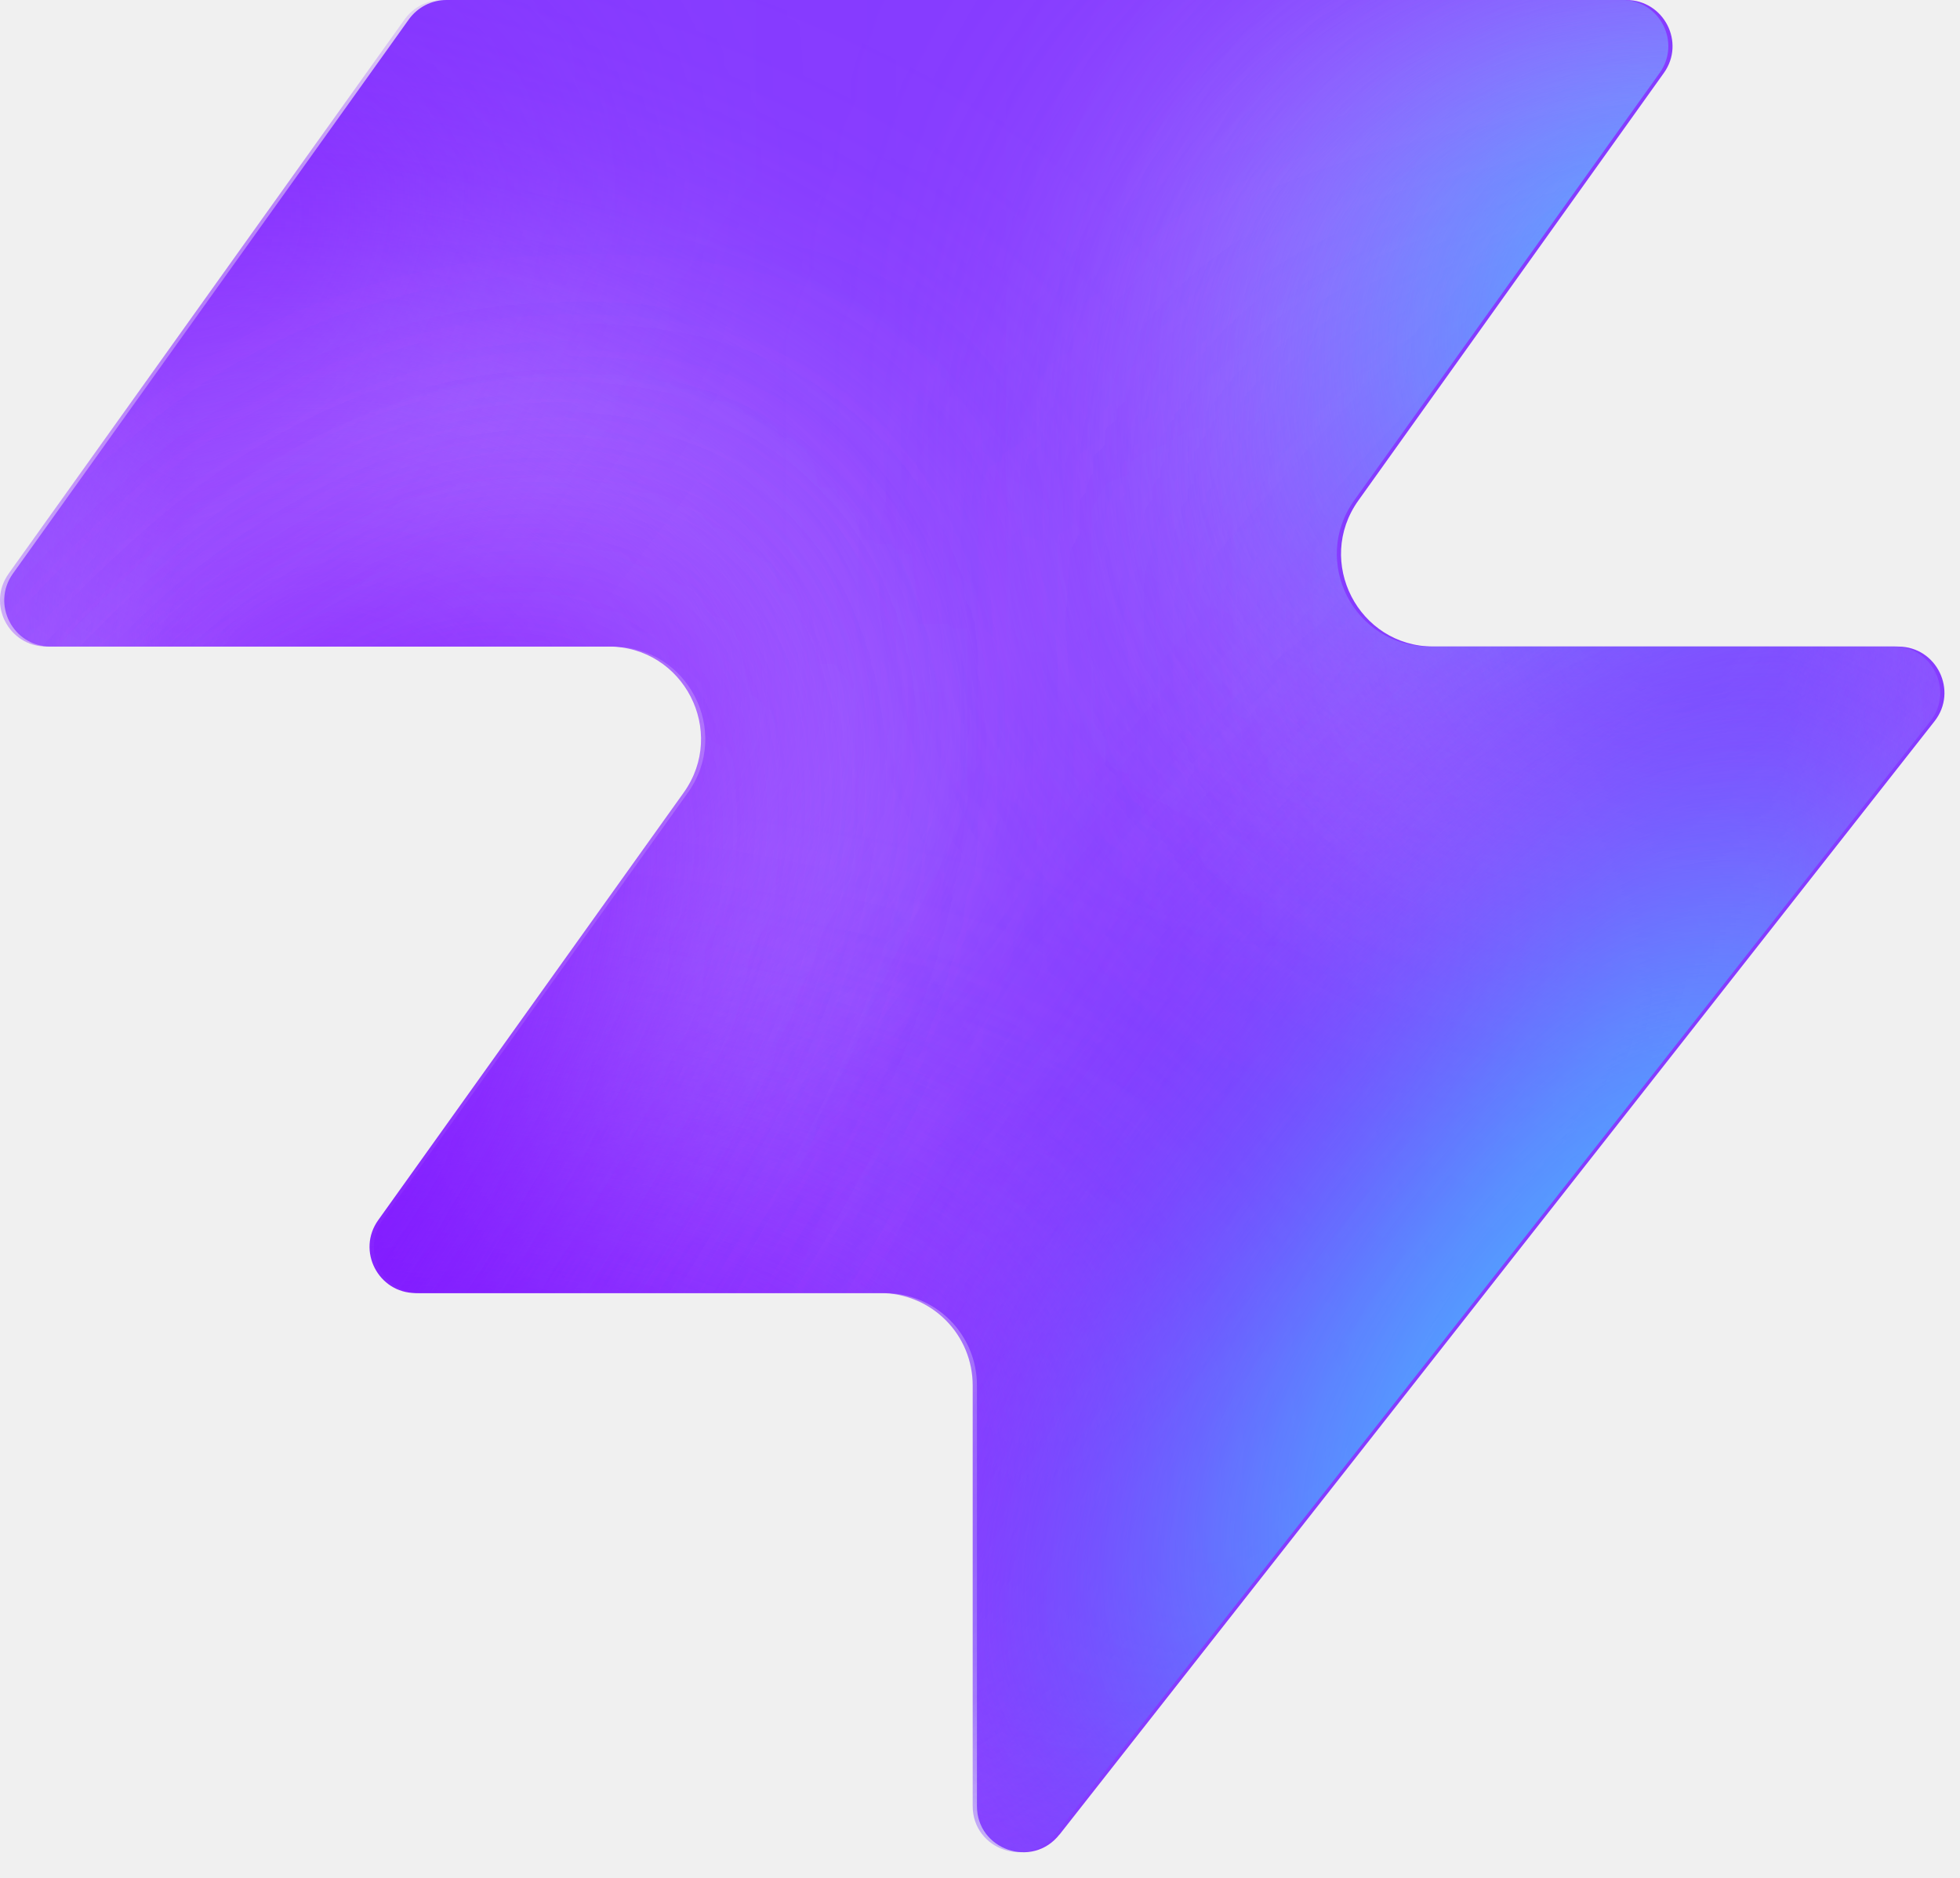
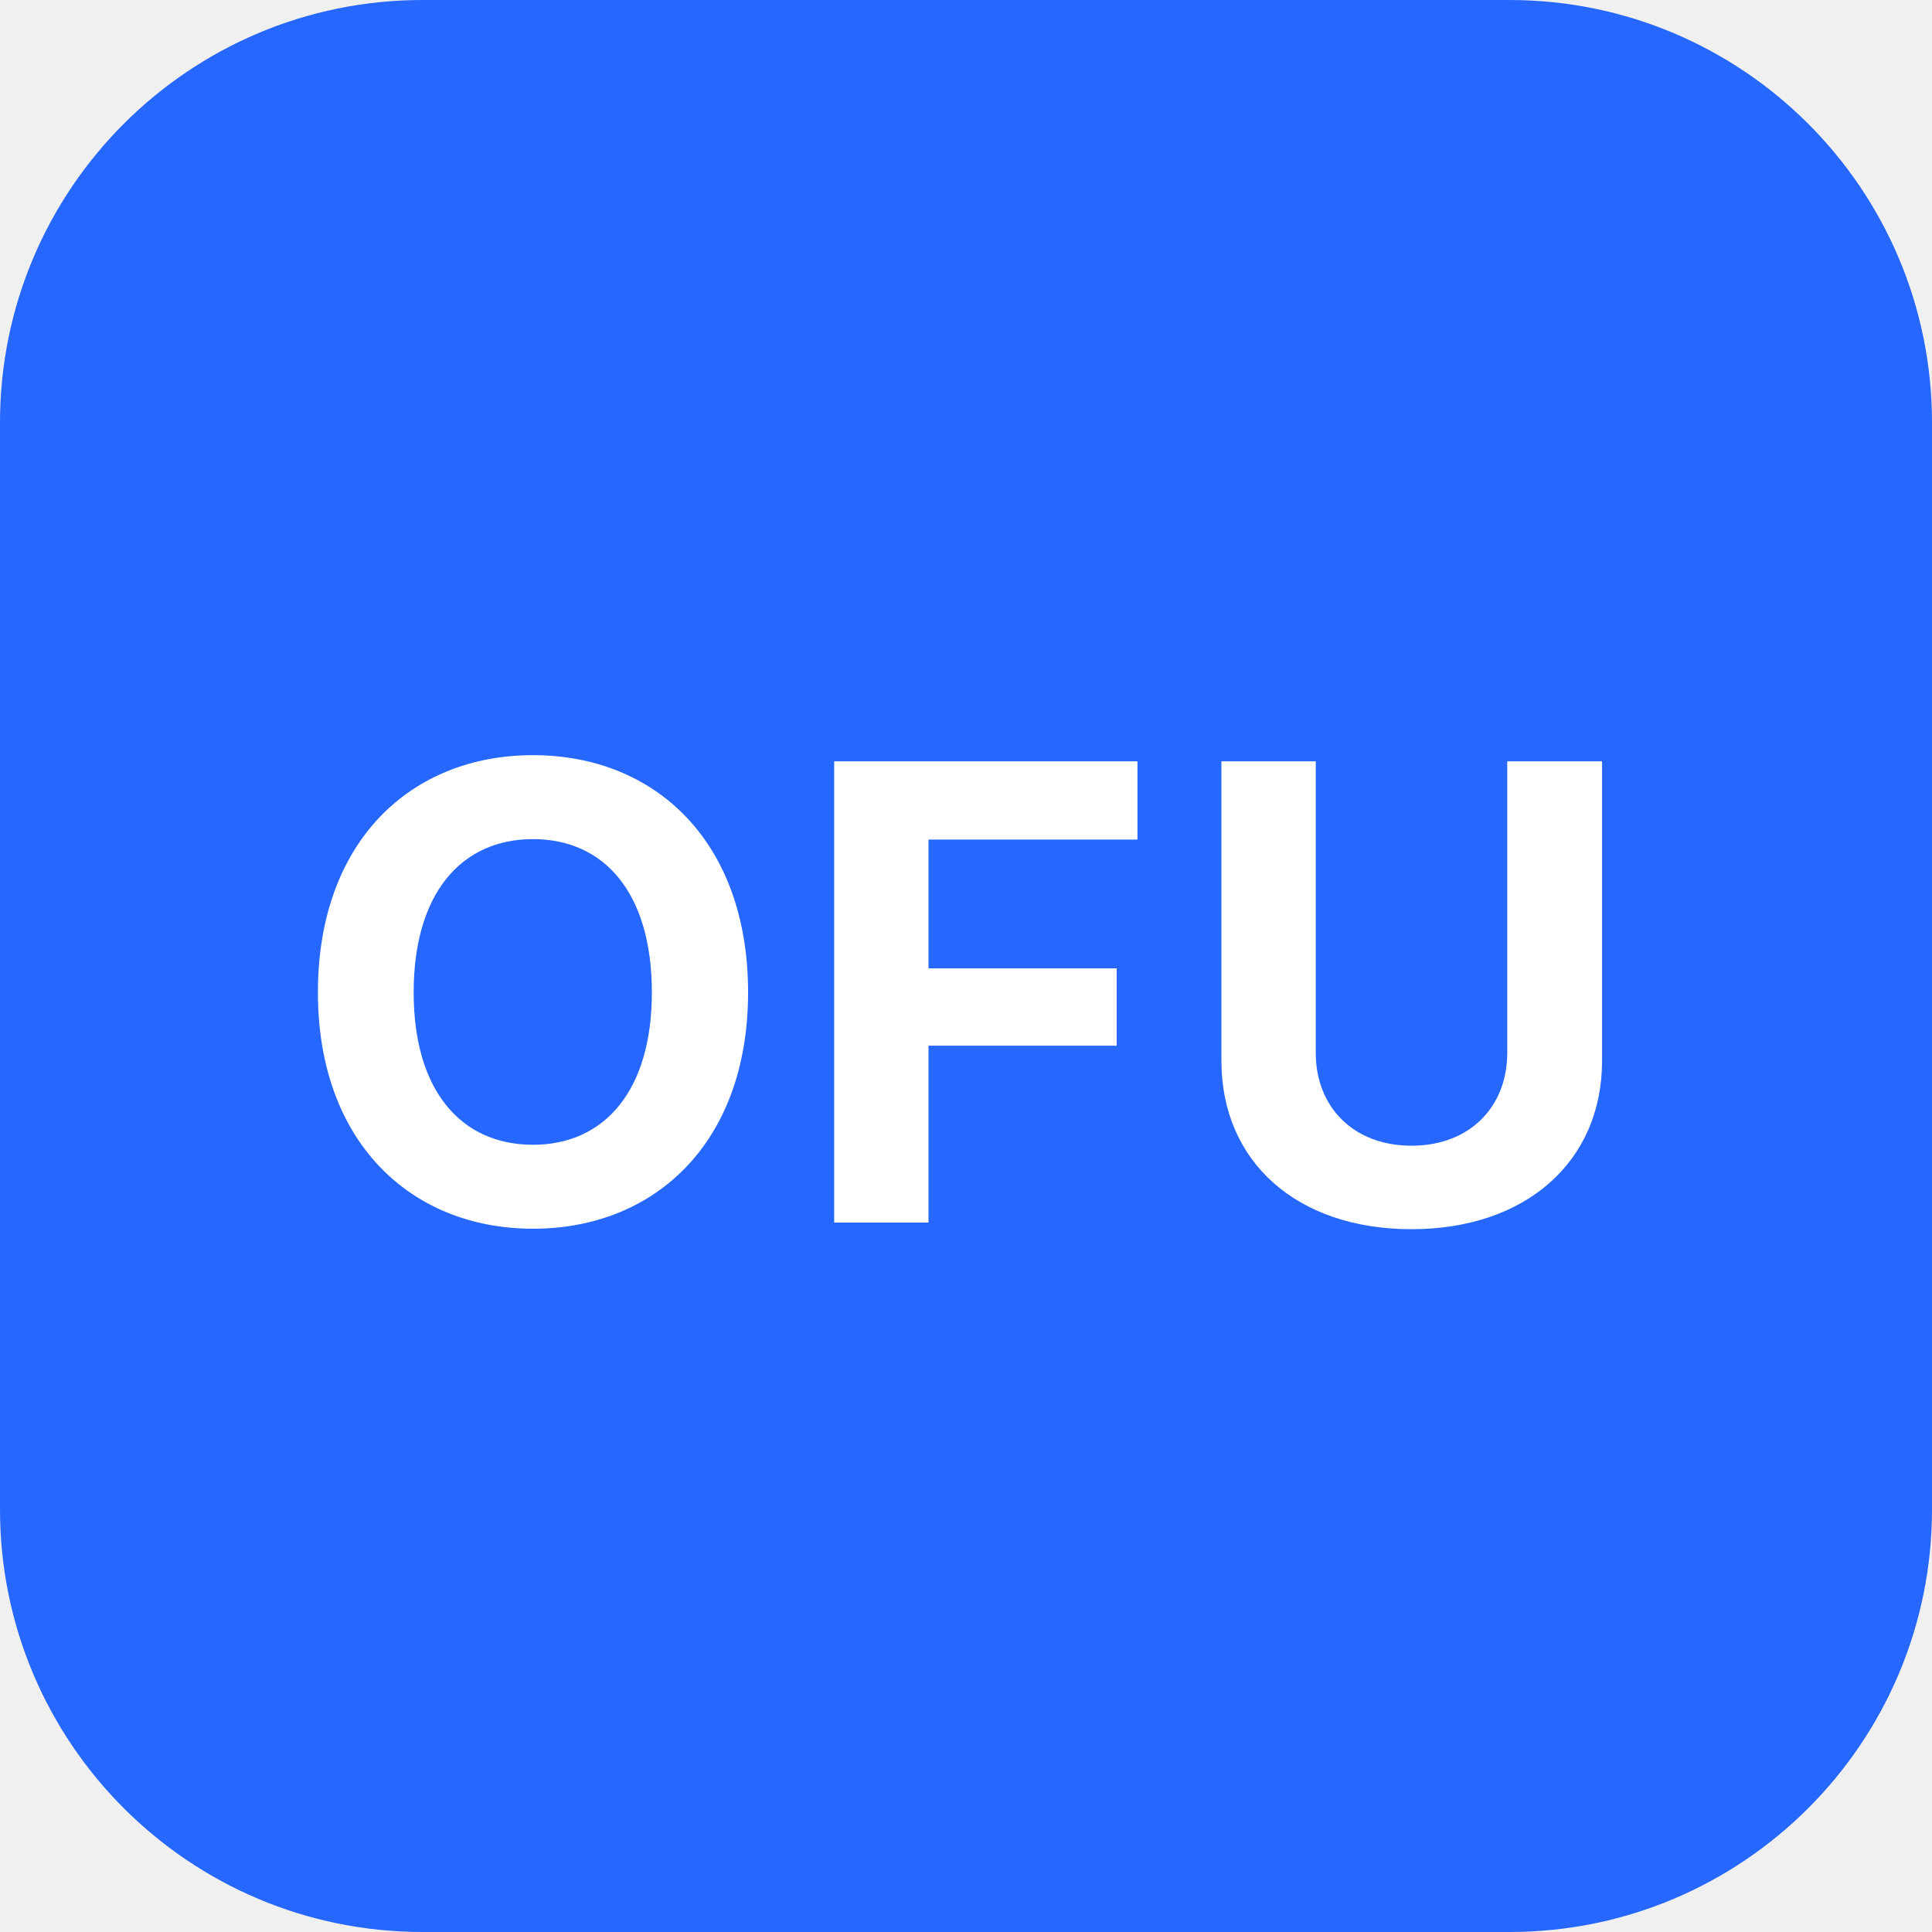
- <svg xmlns="http://www.w3.org/2000/svg" width="48" height="46" fill="none" viewBox="0 0 48 46">
-   <path fill="#863bff" d="M25.946 44.938c-.664.845-2.021.375-2.021-.698V33.937a2.26 2.26 0 0 0-2.262-2.262H10.287c-.92 0-1.456-1.04-.92-1.788l7.48-10.471c1.07-1.497 0-3.578-1.842-3.578H1.237c-.92 0-1.456-1.04-.92-1.788L10.013.474c.214-.297.556-.474.92-.474h28.894c.92 0 1.456 1.04.92 1.788l-7.48 10.471c-1.07 1.498 0 3.579 1.842 3.579h11.377c.943 0 1.473 1.088.89 1.83L25.947 44.94z" style="fill:#863bff;fill:color(display-p3 .525 .23 1);fill-opacity:1" />
-   <mask id="a" width="48" height="46" x="0" y="0" maskUnits="userSpaceOnUse" style="mask-type:alpha">
-     <path fill="#000" d="M25.842 44.938c-.664.844-2.021.375-2.021-.698V33.937a2.26 2.26 0 0 0-2.262-2.262H10.183c-.92 0-1.456-1.04-.92-1.788l7.48-10.471c1.07-1.498 0-3.579-1.842-3.579H1.133c-.92 0-1.456-1.04-.92-1.787L9.91.473c.214-.297.556-.474.92-.474h28.894c.92 0 1.456 1.04.92 1.788l-7.48 10.471c-1.07 1.498 0 3.578 1.842 3.578h11.377c.943 0 1.473 1.088.89 1.832L25.843 44.94z" style="fill:#000;fill-opacity:1" />
-   </mask>
-   <g mask="url(#a)">
-     <g filter="url(#b)">
-       <ellipse cx="5.508" cy="14.704" fill="#ede6ff" rx="5.508" ry="14.704" style="fill:#ede6ff;fill:color(display-p3 .927 .903 1);fill-opacity:1" transform="matrix(.00324 1 1 -.00324 -4.47 31.516)" />
-     </g>
-     <g filter="url(#c)">
-       <ellipse cx="10.399" cy="29.851" fill="#ede6ff" rx="10.399" ry="29.851" style="fill:#ede6ff;fill:color(display-p3 .927 .903 1);fill-opacity:1" transform="matrix(.00324 1 1 -.00324 -39.328 7.883)" />
-     </g>
-     <g filter="url(#d)">
-       <ellipse cx="5.508" cy="30.487" fill="#7e14ff" rx="5.508" ry="30.487" style="fill:#7e14ff;fill:color(display-p3 .492 .077 1);fill-opacity:1" transform="rotate(89.814 -25.913 -14.639)scale(1 -1)" />
-     </g>
-     <g filter="url(#e)">
-       <ellipse cx="5.508" cy="30.599" fill="#7e14ff" rx="5.508" ry="30.599" style="fill:#7e14ff;fill:color(display-p3 .492 .077 1);fill-opacity:1" transform="rotate(89.814 -32.644 -3.334)scale(1 -1)" />
-     </g>
-     <g filter="url(#f)">
-       <ellipse cx="5.508" cy="30.599" fill="#7e14ff" rx="5.508" ry="30.599" style="fill:#7e14ff;fill:color(display-p3 .492 .077 1);fill-opacity:1" transform="matrix(.00324 1 1 -.00324 -34.34 30.47)" />
-     </g>
-     <g filter="url(#g)">
-       <ellipse cx="14.072" cy="22.078" fill="#ede6ff" rx="14.072" ry="22.078" style="fill:#ede6ff;fill:color(display-p3 .927 .903 1);fill-opacity:1" transform="rotate(93.35 24.506 48.493)scale(-1 1)" />
-     </g>
-     <g filter="url(#h)">
-       <ellipse cx="3.47" cy="21.501" fill="#7e14ff" rx="3.47" ry="21.501" style="fill:#7e14ff;fill:color(display-p3 .492 .077 1);fill-opacity:1" transform="rotate(89.009 28.708 47.59)scale(-1 1)" />
-     </g>
-     <g filter="url(#i)">
-       <ellipse cx="3.47" cy="21.501" fill="#7e14ff" rx="3.47" ry="21.501" style="fill:#7e14ff;fill:color(display-p3 .492 .077 1);fill-opacity:1" transform="rotate(89.009 28.708 47.59)scale(-1 1)" />
-     </g>
-     <g filter="url(#j)">
-       <ellipse cx=".387" cy="8.972" fill="#7e14ff" rx="4.407" ry="29.108" style="fill:#7e14ff;fill:color(display-p3 .492 .077 1);fill-opacity:1" transform="rotate(39.51 .387 8.972)" />
-     </g>
-     <g filter="url(#k)">
-       <ellipse cx="47.523" cy="-6.092" fill="#7e14ff" rx="4.407" ry="29.108" style="fill:#7e14ff;fill:color(display-p3 .492 .077 1);fill-opacity:1" transform="rotate(37.892 47.523 -6.092)" />
-     </g>
-     <g filter="url(#l)">
-       <ellipse cx="41.412" cy="6.333" fill="#47bfff" rx="5.971" ry="9.665" style="fill:#47bfff;fill:color(display-p3 .28 .748 1);fill-opacity:1" transform="rotate(37.892 41.412 6.333)" />
-     </g>
-     <g filter="url(#m)">
-       <ellipse cx="-1.879" cy="38.332" fill="#7e14ff" rx="4.407" ry="29.108" style="fill:#7e14ff;fill:color(display-p3 .492 .077 1);fill-opacity:1" transform="rotate(37.892 -1.88 38.332)" />
-     </g>
-     <g filter="url(#n)">
-       <ellipse cx="-1.879" cy="38.332" fill="#7e14ff" rx="4.407" ry="29.108" style="fill:#7e14ff;fill:color(display-p3 .492 .077 1);fill-opacity:1" transform="rotate(37.892 -1.88 38.332)" />
-     </g>
-     <g filter="url(#o)">
-       <ellipse cx="35.651" cy="29.907" fill="#7e14ff" rx="4.407" ry="29.108" style="fill:#7e14ff;fill:color(display-p3 .492 .077 1);fill-opacity:1" transform="rotate(37.892 35.651 29.907)" />
-     </g>
-     <g filter="url(#p)">
-       <ellipse cx="38.418" cy="32.4" fill="#47bfff" rx="5.971" ry="15.297" style="fill:#47bfff;fill:color(display-p3 .28 .748 1);fill-opacity:1" transform="rotate(37.892 38.418 32.4)" />
-     </g>
-   </g>
-   <defs>
-     <filter id="b" width="60.045" height="41.654" x="-19.77" y="16.149" color-interpolation-filters="sRGB" filterUnits="userSpaceOnUse">
-       <feFlood flood-opacity="0" result="BackgroundImageFix" />
-       <feBlend in="SourceGraphic" in2="BackgroundImageFix" result="shape" />
-       <feGaussianBlur result="effect1_foregroundBlur_2002_17158" stdDeviation="7.659" />
-     </filter>
-     <filter id="c" width="90.34" height="51.437" x="-54.613" y="-7.533" color-interpolation-filters="sRGB" filterUnits="userSpaceOnUse">
-       <feFlood flood-opacity="0" result="BackgroundImageFix" />
-       <feBlend in="SourceGraphic" in2="BackgroundImageFix" result="shape" />
-       <feGaussianBlur result="effect1_foregroundBlur_2002_17158" stdDeviation="7.659" />
-     </filter>
-     <filter id="d" width="79.355" height="29.4" x="-49.64" y="2.03" color-interpolation-filters="sRGB" filterUnits="userSpaceOnUse">
-       <feFlood flood-opacity="0" result="BackgroundImageFix" />
-       <feBlend in="SourceGraphic" in2="BackgroundImageFix" result="shape" />
-       <feGaussianBlur result="effect1_foregroundBlur_2002_17158" stdDeviation="4.596" />
-     </filter>
-     <filter id="e" width="79.579" height="29.4" x="-45.045" y="20.029" color-interpolation-filters="sRGB" filterUnits="userSpaceOnUse">
-       <feFlood flood-opacity="0" result="BackgroundImageFix" />
-       <feBlend in="SourceGraphic" in2="BackgroundImageFix" result="shape" />
-       <feGaussianBlur result="effect1_foregroundBlur_2002_17158" stdDeviation="4.596" />
-     </filter>
-     <filter id="f" width="79.579" height="29.4" x="-43.513" y="21.178" color-interpolation-filters="sRGB" filterUnits="userSpaceOnUse">
-       <feFlood flood-opacity="0" result="BackgroundImageFix" />
-       <feBlend in="SourceGraphic" in2="BackgroundImageFix" result="shape" />
-       <feGaussianBlur result="effect1_foregroundBlur_2002_17158" stdDeviation="4.596" />
-     </filter>
-     <filter id="g" width="74.749" height="58.852" x="15.756" y="-17.901" color-interpolation-filters="sRGB" filterUnits="userSpaceOnUse">
-       <feFlood flood-opacity="0" result="BackgroundImageFix" />
-       <feBlend in="SourceGraphic" in2="BackgroundImageFix" result="shape" />
-       <feGaussianBlur result="effect1_foregroundBlur_2002_17158" stdDeviation="7.659" />
-     </filter>
-     <filter id="h" width="61.377" height="25.362" x="23.548" y="2.284" color-interpolation-filters="sRGB" filterUnits="userSpaceOnUse">
-       <feFlood flood-opacity="0" result="BackgroundImageFix" />
-       <feBlend in="SourceGraphic" in2="BackgroundImageFix" result="shape" />
-       <feGaussianBlur result="effect1_foregroundBlur_2002_17158" stdDeviation="4.596" />
-     </filter>
-     <filter id="i" width="61.377" height="25.362" x="23.548" y="2.284" color-interpolation-filters="sRGB" filterUnits="userSpaceOnUse">
-       <feFlood flood-opacity="0" result="BackgroundImageFix" />
-       <feBlend in="SourceGraphic" in2="BackgroundImageFix" result="shape" />
-       <feGaussianBlur result="effect1_foregroundBlur_2002_17158" stdDeviation="4.596" />
-     </filter>
-     <filter id="j" width="56.045" height="63.649" x="-27.636" y="-22.853" color-interpolation-filters="sRGB" filterUnits="userSpaceOnUse">
-       <feFlood flood-opacity="0" result="BackgroundImageFix" />
-       <feBlend in="SourceGraphic" in2="BackgroundImageFix" result="shape" />
-       <feGaussianBlur result="effect1_foregroundBlur_2002_17158" stdDeviation="4.596" />
-     </filter>
-     <filter id="k" width="54.814" height="64.646" x="20.116" y="-38.415" color-interpolation-filters="sRGB" filterUnits="userSpaceOnUse">
-       <feFlood flood-opacity="0" result="BackgroundImageFix" />
-       <feBlend in="SourceGraphic" in2="BackgroundImageFix" result="shape" />
-       <feGaussianBlur result="effect1_foregroundBlur_2002_17158" stdDeviation="4.596" />
-     </filter>
-     <filter id="l" width="33.541" height="35.313" x="24.641" y="-11.323" color-interpolation-filters="sRGB" filterUnits="userSpaceOnUse">
-       <feFlood flood-opacity="0" result="BackgroundImageFix" />
-       <feBlend in="SourceGraphic" in2="BackgroundImageFix" result="shape" />
-       <feGaussianBlur result="effect1_foregroundBlur_2002_17158" stdDeviation="4.596" />
-     </filter>
-     <filter id="m" width="54.814" height="64.646" x="-29.286" y="6.009" color-interpolation-filters="sRGB" filterUnits="userSpaceOnUse">
-       <feFlood flood-opacity="0" result="BackgroundImageFix" />
-       <feBlend in="SourceGraphic" in2="BackgroundImageFix" result="shape" />
-       <feGaussianBlur result="effect1_foregroundBlur_2002_17158" stdDeviation="4.596" />
-     </filter>
-     <filter id="n" width="54.814" height="64.646" x="-29.286" y="6.009" color-interpolation-filters="sRGB" filterUnits="userSpaceOnUse">
-       <feFlood flood-opacity="0" result="BackgroundImageFix" />
-       <feBlend in="SourceGraphic" in2="BackgroundImageFix" result="shape" />
-       <feGaussianBlur result="effect1_foregroundBlur_2002_17158" stdDeviation="4.596" />
-     </filter>
-     <filter id="o" width="54.814" height="64.646" x="8.244" y="-2.416" color-interpolation-filters="sRGB" filterUnits="userSpaceOnUse">
-       <feFlood flood-opacity="0" result="BackgroundImageFix" />
-       <feBlend in="SourceGraphic" in2="BackgroundImageFix" result="shape" />
-       <feGaussianBlur result="effect1_foregroundBlur_2002_17158" stdDeviation="4.596" />
-     </filter>
-     <filter id="p" width="39.409" height="43.623" x="18.713" y="10.588" color-interpolation-filters="sRGB" filterUnits="userSpaceOnUse">
-       <feFlood flood-opacity="0" result="BackgroundImageFix" />
-       <feBlend in="SourceGraphic" in2="BackgroundImageFix" result="shape" />
-       <feGaussianBlur result="effect1_foregroundBlur_2002_17158" stdDeviation="4.596" />
-     </filter>
-   </defs>
+ <svg xmlns="http://www.w3.org/2000/svg" width="64" height="64" viewBox="0 0 64 64">
+   <rect width="64" height="64" rx="14" fill="#2667ff" />
+   <text x="32" y="40.5" text-anchor="middle" font-family="Inter, 'Segoe UI', Arial, sans-serif" font-size="21" font-weight="700" letter-spacing="0.5" fill="#ffffff">OFU</text>
</svg>
